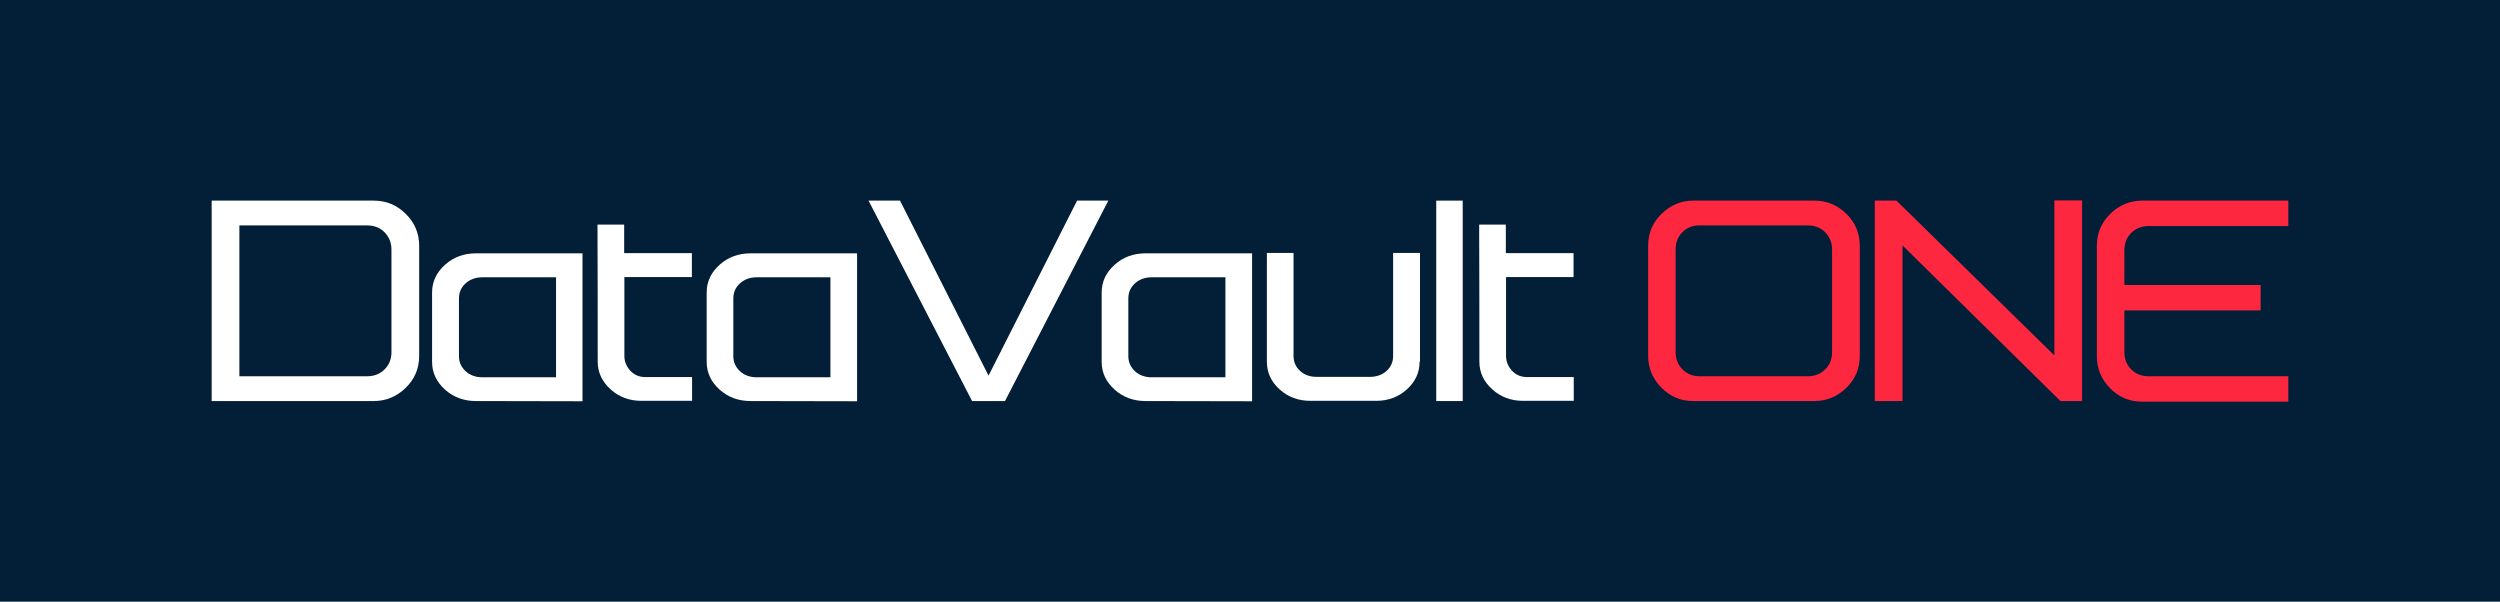
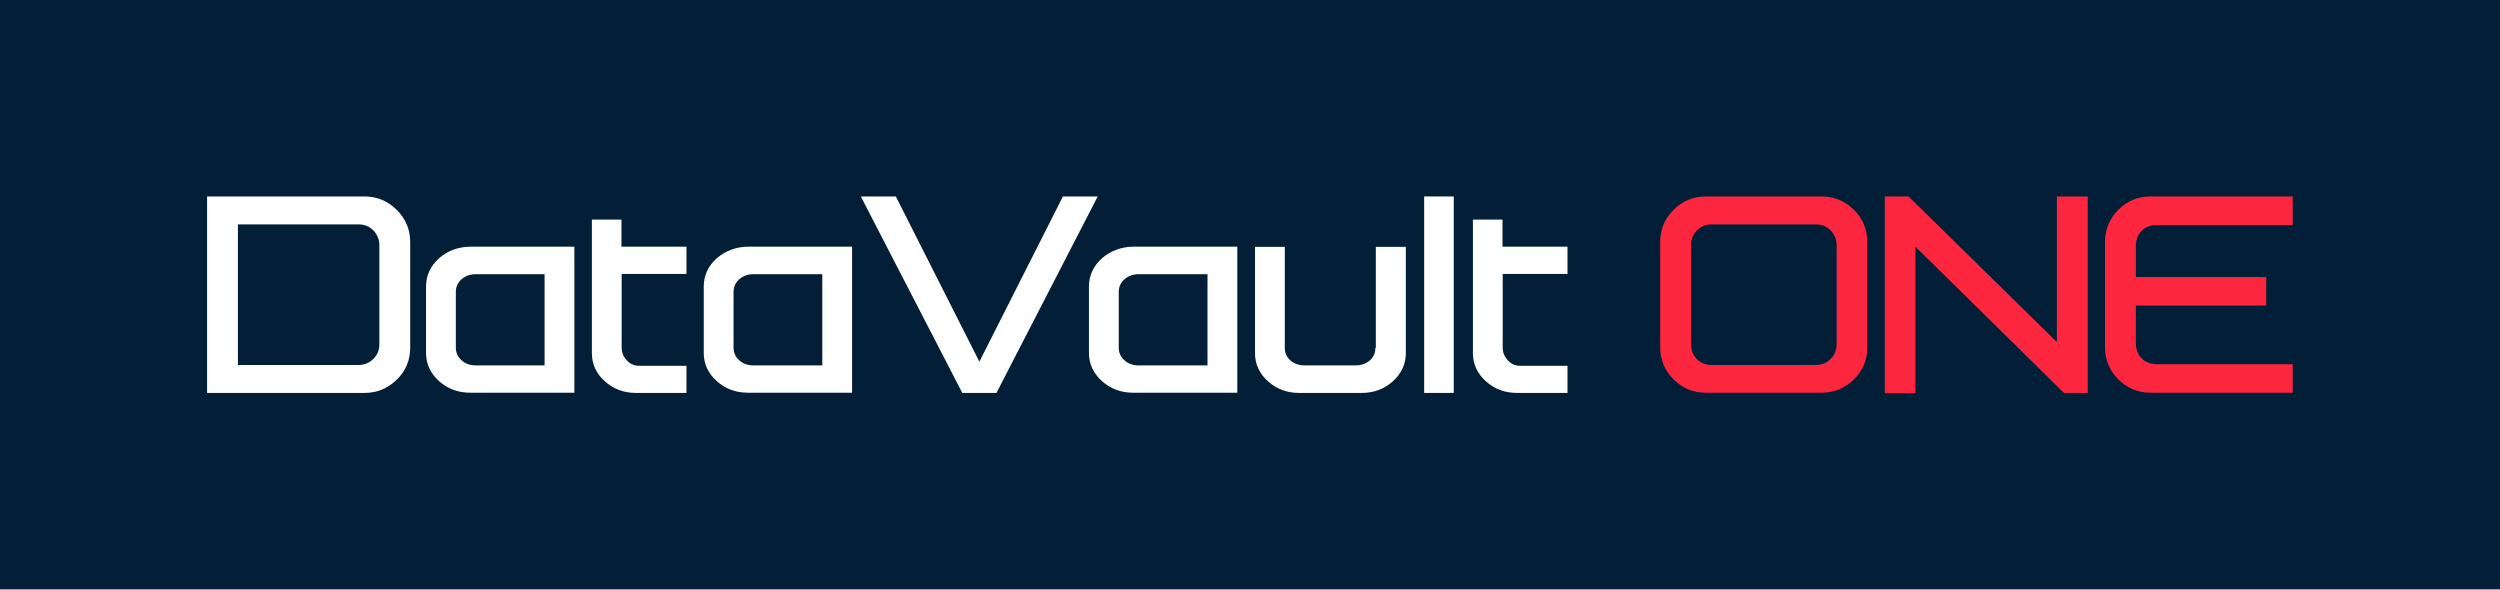
- <svg xmlns="http://www.w3.org/2000/svg" version="1.1" id="logo_h" x="0px" y="0px" viewBox="0 0 1200 288.8" style="enable-background:new 0 0 1200 288.8;" xml:space="preserve">
+ <svg xmlns="http://www.w3.org/2000/svg" version="1.1" id="logo_h" x="0px" y="0px" viewBox="0 0 1200 282.9" style="enable-background:new 0 0 1200 282.9;" xml:space="preserve">
  <style type="text/css">
	.st0{fill:#031F37;}
	.st1{fill:#FFFFFF;}
- 	.st2{fill:#FD2740;}
+ 	.st2{fill:#FC273F;}
</style>
-   <rect class="st0" width="1200" height="288.8" />
  <g>
+     <rect class="st0" width="1200" height="282.9" />
    <g>
      <g>
-         <g>
-           <g>
-             <g>
-               <path class="st1" d="M179.4,96.3c6,0,11.1,2.1,15.4,6.4c4.3,4.2,6.4,9.4,6.4,15.3v52.8c0,6-2.1,11.1-6.4,15.3        c-4.3,4.2-9.4,6.4-15.4,6.4h-77.8V96.3H179.4z M114.9,180.6h61.4c3.3,0,6.1-1.1,8.3-3.3s3.3-4.9,3.3-8.2v-49.3        c0-3.3-1.1-6-3.3-8.3c-2.2-2.2-5-3.3-8.3-3.3h-61.4V180.6z" />
-             </g>
-           </g>
-           <g>
-             <g>
-               <path class="st1" d="M228.5,192.5c-5.8,0-10.8-1.8-14.9-5.5c-4.1-3.7-6.2-8.1-6.2-13.3v-33.3c0-5.2,2.1-9.6,6.2-13.3        c4.1-3.7,9.1-5.5,14.9-5.5h51.1v71L228.5,192.5L228.5,192.5z M266.9,133.1h-35.4c-3.2,0-5.9,1-8,2.9s-3.2,4.3-3.2,7.2V171        c0,2.9,1.1,5.2,3.2,7.2c2.1,1.9,4.8,2.9,8,2.9h35.4V133.1z" />
-             </g>
-           </g>
-           <g>
-             <g>
-               <path class="st1" d="M299.6,107.8v13.7h32.5V133h-32.4v37.8c0,2.8,1,5.1,2.9,7.2c1.9,2,4.3,3,7.2,3h22.4v11.4h-24.3        c-5.8,0-10.7-1.8-14.8-5.5c-4.1-3.7-6.2-8.1-6.2-13.3c0-21.1,0-43-0.1-65.8L299.6,107.8L299.6,107.8z" />
-             </g>
-           </g>
-           <g>
-             <g>
-               <path class="st1" d="M360.3,192.5c-5.8,0-10.8-1.8-14.9-5.5s-6.2-8.1-6.2-13.3v-33.3c0-5.2,2.1-9.6,6.2-13.3s9.1-5.5,14.9-5.5        h51.1v71L360.3,192.5L360.3,192.5z M398.6,133.1h-35.4c-3.2,0-5.9,1-8,2.9s-3.2,4.3-3.2,7.2V171c0,2.9,1.1,5.2,3.2,7.2        c2.1,1.9,4.8,2.9,8,2.9h35.4V133.1z" />
-             </g>
-           </g>
-           <g>
-             <g>
-               <path class="st1" d="M432,96.3l42.5,84l42.5-84h15l-49.6,96.2h-15.8l-49.7-96.2H432z" />
-             </g>
-           </g>
-           <g>
-             <g>
-               <path class="st1" d="M549.9,192.5c-5.8,0-10.8-1.8-14.9-5.5c-4.1-3.7-6.2-8.1-6.2-13.3v-33.3c0-5.2,2.1-9.6,6.2-13.3        c4.1-3.7,9.1-5.5,14.9-5.5H601v71L549.9,192.5L549.9,192.5z M588.2,133.1h-35.4c-3.2,0-5.9,1-8,2.9s-3.2,4.3-3.2,7.2V171        c0,2.9,1.1,5.2,3.2,7.2c2.1,1.9,4.8,2.9,8,2.9h35.4V133.1z" />
-             </g>
-           </g>
-           <g>
-             <g>
-               <path class="st1" d="M681.4,173.6c0,5.2-2,9.6-6.1,13.3s-9,5.5-14.8,5.5H629c-5.8,0-10.7-1.8-14.8-5.5s-6.1-8.1-6.1-13.3        v-52.2h12.8v49.5c0,2.9,1.1,5.3,3.2,7.2c2.1,1.9,4.8,2.8,8,2.8h25.4c3.2,0,5.8-0.9,8-2.8c2.1-1.9,3.2-4.3,3.2-7.2v-49.5h12.9        v52.2H681.4z" />
-             </g>
-           </g>
-           <g>
-             <g>
-               <path class="st1" d="M689.4,96.3h12.7v96.2h-12.7V96.3z" />
-             </g>
-           </g>
-           <g>
-             <g>
-               <path class="st1" d="M722.8,107.8v13.7h32.5V133h-32.4v37.8c0,2.8,1,5.1,2.9,7.2c1.9,2,4.3,3,7.2,3h22.4v11.4h-24.3        c-5.8,0-10.7-1.8-14.8-5.5s-6.2-8.1-6.2-13.3c0-21.1,0-43-0.1-65.8L722.8,107.8L722.8,107.8z" />
-             </g>
-           </g>
-         </g>
+         <path class="st1" d="M175,94.3H99.4v94.3H175c6,0,11.2-2.2,15.5-6.4c4.3-4.2,6.4-9.4,6.4-15.4v-50.6c0-6-2.2-11.2-6.4-15.4     C186.2,96.5,181,94.3,175,94.3z M114.2,107.7H172c2.9,0,5.3,0.9,7.2,2.9c1.9,2,2.9,4.3,2.9,7.2v47.3c0,2.9-0.9,5.2-2.9,7.2     c-1.9,1.9-4.3,2.9-7.2,2.9h-57.8V107.7z" />
+         <path class="st1" d="M210.7,124c-4.1,3.7-6.2,8.3-6.2,13.5v31.9c0,5.3,2.1,9.8,6.2,13.5c4.1,3.7,9.1,5.6,15,5.6h50v-70.1h-50     C219.8,118.5,214.8,120.4,210.7,124z M218.8,140.2c0-2.5,0.9-4.5,2.7-6.1c1.9-1.7,4.2-2.5,7-2.5h32.9v43.8h-32.9     c-2.9,0-5.2-0.8-7-2.5c-1.8-1.6-2.7-3.6-2.7-6.1V140.2z" />
+         <path class="st1" d="M298.3,105.4h-14.2c0,0,0,44.4,0,64.1c0,5.3,2.1,9.8,6.2,13.5c4.1,3.7,9.1,5.6,14.9,5.6h24.3v-13H307     c-2.5,0-4.5-0.8-6.1-2.6c-1.7-1.8-2.5-3.8-2.5-6.2v-35.3h31.1v-13.1h-31.2V105.4z" />
+         <path class="st1" d="M344,124c-4.1,3.7-6.2,8.3-6.2,13.5v31.9c0,5.3,2.1,9.8,6.2,13.5c4.1,3.7,9.1,5.6,15,5.6h50v-70.1h-50     C353.2,118.5,348.2,120.4,344,124z M352.1,140.2c0-2.5,0.9-4.5,2.7-6.1c1.9-1.7,4.2-2.5,7-2.5h32.9v43.8h-32.9     c-2.9,0-5.2-0.8-7-2.5c-1.8-1.6-2.7-3.6-2.7-6.1V140.2z" />
+         <polygon class="st1" points="510.2,94.3 470.1,173.6 430,94.3 413.2,94.3 461.9,188.6 478.3,188.6 526.9,94.3    " />
+         <path class="st1" d="M528.9,124c-4.1,3.7-6.2,8.3-6.2,13.5v31.9c0,5.3,2.1,9.8,6.2,13.5c4.1,3.7,9.1,5.6,15,5.6h50v-70.1h-50     C538.1,118.5,533.1,120.4,528.9,124z M537,140.2c0-2.5,0.9-4.5,2.7-6.1c1.9-1.7,4.2-2.5,7-2.5h32.9v43.8h-32.9     c-2.9,0-5.2-0.8-7-2.5c-1.8-1.6-2.7-3.6-2.7-6.1V140.2z" />
+         <path class="st1" d="M660.2,166.9c0,2.5-0.9,4.5-2.7,6.1c-1.9,1.6-4.1,2.4-6.9,2.4h-24.3c-2.8,0-5.1-0.8-6.9-2.4     c-1.8-1.6-2.7-3.6-2.7-6.1v-48.4h-14.3v51c0,5.3,2.1,9.8,6.2,13.5c4.1,3.7,9.1,5.6,14.9,5.6h30.2c5.8,0,10.8-1.9,14.9-5.6     c4.1-3.7,6.2-8.3,6.2-13.5v-51h-14.4V166.9z" />
+         <rect x="683.6" y="94.3" class="st1" width="14.2" height="94.3" />
+         <path class="st1" d="M721.3,105.4H707c0,0,0,44.6,0,64.1c0,5.3,2.1,9.8,6.2,13.5c4.1,3.7,9.1,5.6,14.9,5.6h24.3v-13h-22.5     c-2.5,0-4.5-0.8-6.1-2.6c-1.7-1.8-2.5-3.8-2.5-6.2v-35.3h31.1v-13.1h-31.2V105.4z" />
      </g>
-       <path class="st2" d="M870.9,96.3c6,0,11.1,2.1,15.4,6.4c4.3,4.2,6.4,9.4,6.4,15.3v52.8c0,6-2.1,11.1-6.4,15.3    c-4.3,4.2-9.4,6.4-15.4,6.4h-58.1c-6,0-11.1-2.1-15.3-6.4c-4.2-4.2-6.4-9.4-6.4-15.3V118c0-6,2.1-11.1,6.4-15.3    c4.2-4.2,9.4-6.4,15.3-6.4C812.8,96.3,870.9,96.3,870.9,96.3z M807.6,111.4c-2.2,2.2-3.3,5-3.3,8.3V169c0,3.3,1.1,6.1,3.3,8.3    s4.9,3.3,8.3,3.3h51.9c3.3,0,6.1-1.1,8.3-3.3s3.3-4.9,3.3-8.2v-49.3c0-3.3-1.1-6-3.3-8.3c-2.2-2.2-5-3.3-8.3-3.3h-51.9    C812.6,108.1,809.8,109.2,807.6,111.4z" />
-       <path class="st2" d="M999.4,192.5H989l-75.8-74.7v74.7h-13.3V96.3h10.4l75.8,74.3V96.2h13.3V192.5z" />
-       <path class="st2" d="M1098.4,96.3v12.2h-67.1c-3.3,0-6.1,1.1-8.3,3.3c-2.2,2.2-3.3,4.9-3.3,8.3v16.7h65.4V149h-65.4v20    c0,3.3,1.1,6.1,3.3,8.3s4.9,3.3,8.3,3.3h67.1v12.2h-70.2c-6,0-11.1-2.1-15.3-6.4c-4.2-4.2-6.4-9.4-6.4-15.3V118    c0-6,2.1-11.1,6.4-15.3c4.2-4.2,9.4-6.4,15.3-6.4C1028.2,96.3,1098.4,96.3,1098.4,96.3z" />
+       <g>
+         <path class="st2" d="M874.4,94.3h-55.7c-6,0-11.2,2.2-15.4,6.4c-4.2,4.2-6.4,9.4-6.4,15.4v50.6c0,6,2.2,11.2,6.4,15.4     c4.2,4.2,9.4,6.4,15.4,6.4h55.7c6,0,11.2-2.2,15.5-6.4c4.3-4.2,6.4-9.4,6.4-15.4v-50.6c0-6-2.2-11.2-6.4-15.4     C885.6,96.5,880.4,94.3,874.4,94.3z M881.6,117.8v47.3c0,2.9-0.9,5.2-2.9,7.2c-1.9,1.9-4.3,2.9-7.2,2.9h-49.8     c-2.9,0-5.3-0.9-7.2-2.8c-1.9-1.9-2.8-4.3-2.8-7.2v-47.3c0-3,0.9-5.3,2.8-7.3h0c1.9-1.9,4.3-2.9,7.2-2.9h49.8     c2.9,0,5.3,0.9,7.2,2.9C880.6,112.6,881.6,114.9,881.6,117.8z" />
+         <polygon class="st2" points="987.3,164.2 916.1,94.3 904.7,94.3 904.7,188.7 919.4,188.7 919.4,118.4 990.7,188.6 1002.1,188.6      1002.1,94.3 987.3,94.3    " />
+         <path class="st2" d="M1028,110.8c1.9-1.9,4.3-2.8,7.2-2.8h65.3V94.3h-68.3c-6,0-11.2,2.2-15.4,6.4c-4.2,4.2-6.4,9.4-6.4,15.4     v50.6c0,6,2.2,11.2,6.4,15.4c4.2,4.2,9.4,6.4,15.4,6.4h68.3v-13.7h-65.3c-2.9,0-5.3-0.9-7.2-2.8c-1.9-1.9-2.8-4.3-2.8-7.2v-18.1     h62.6V133h-62.6v-15C1025.2,115.1,1026.1,112.8,1028,110.8z" />
+       </g>
    </g>
  </g>
</svg>
